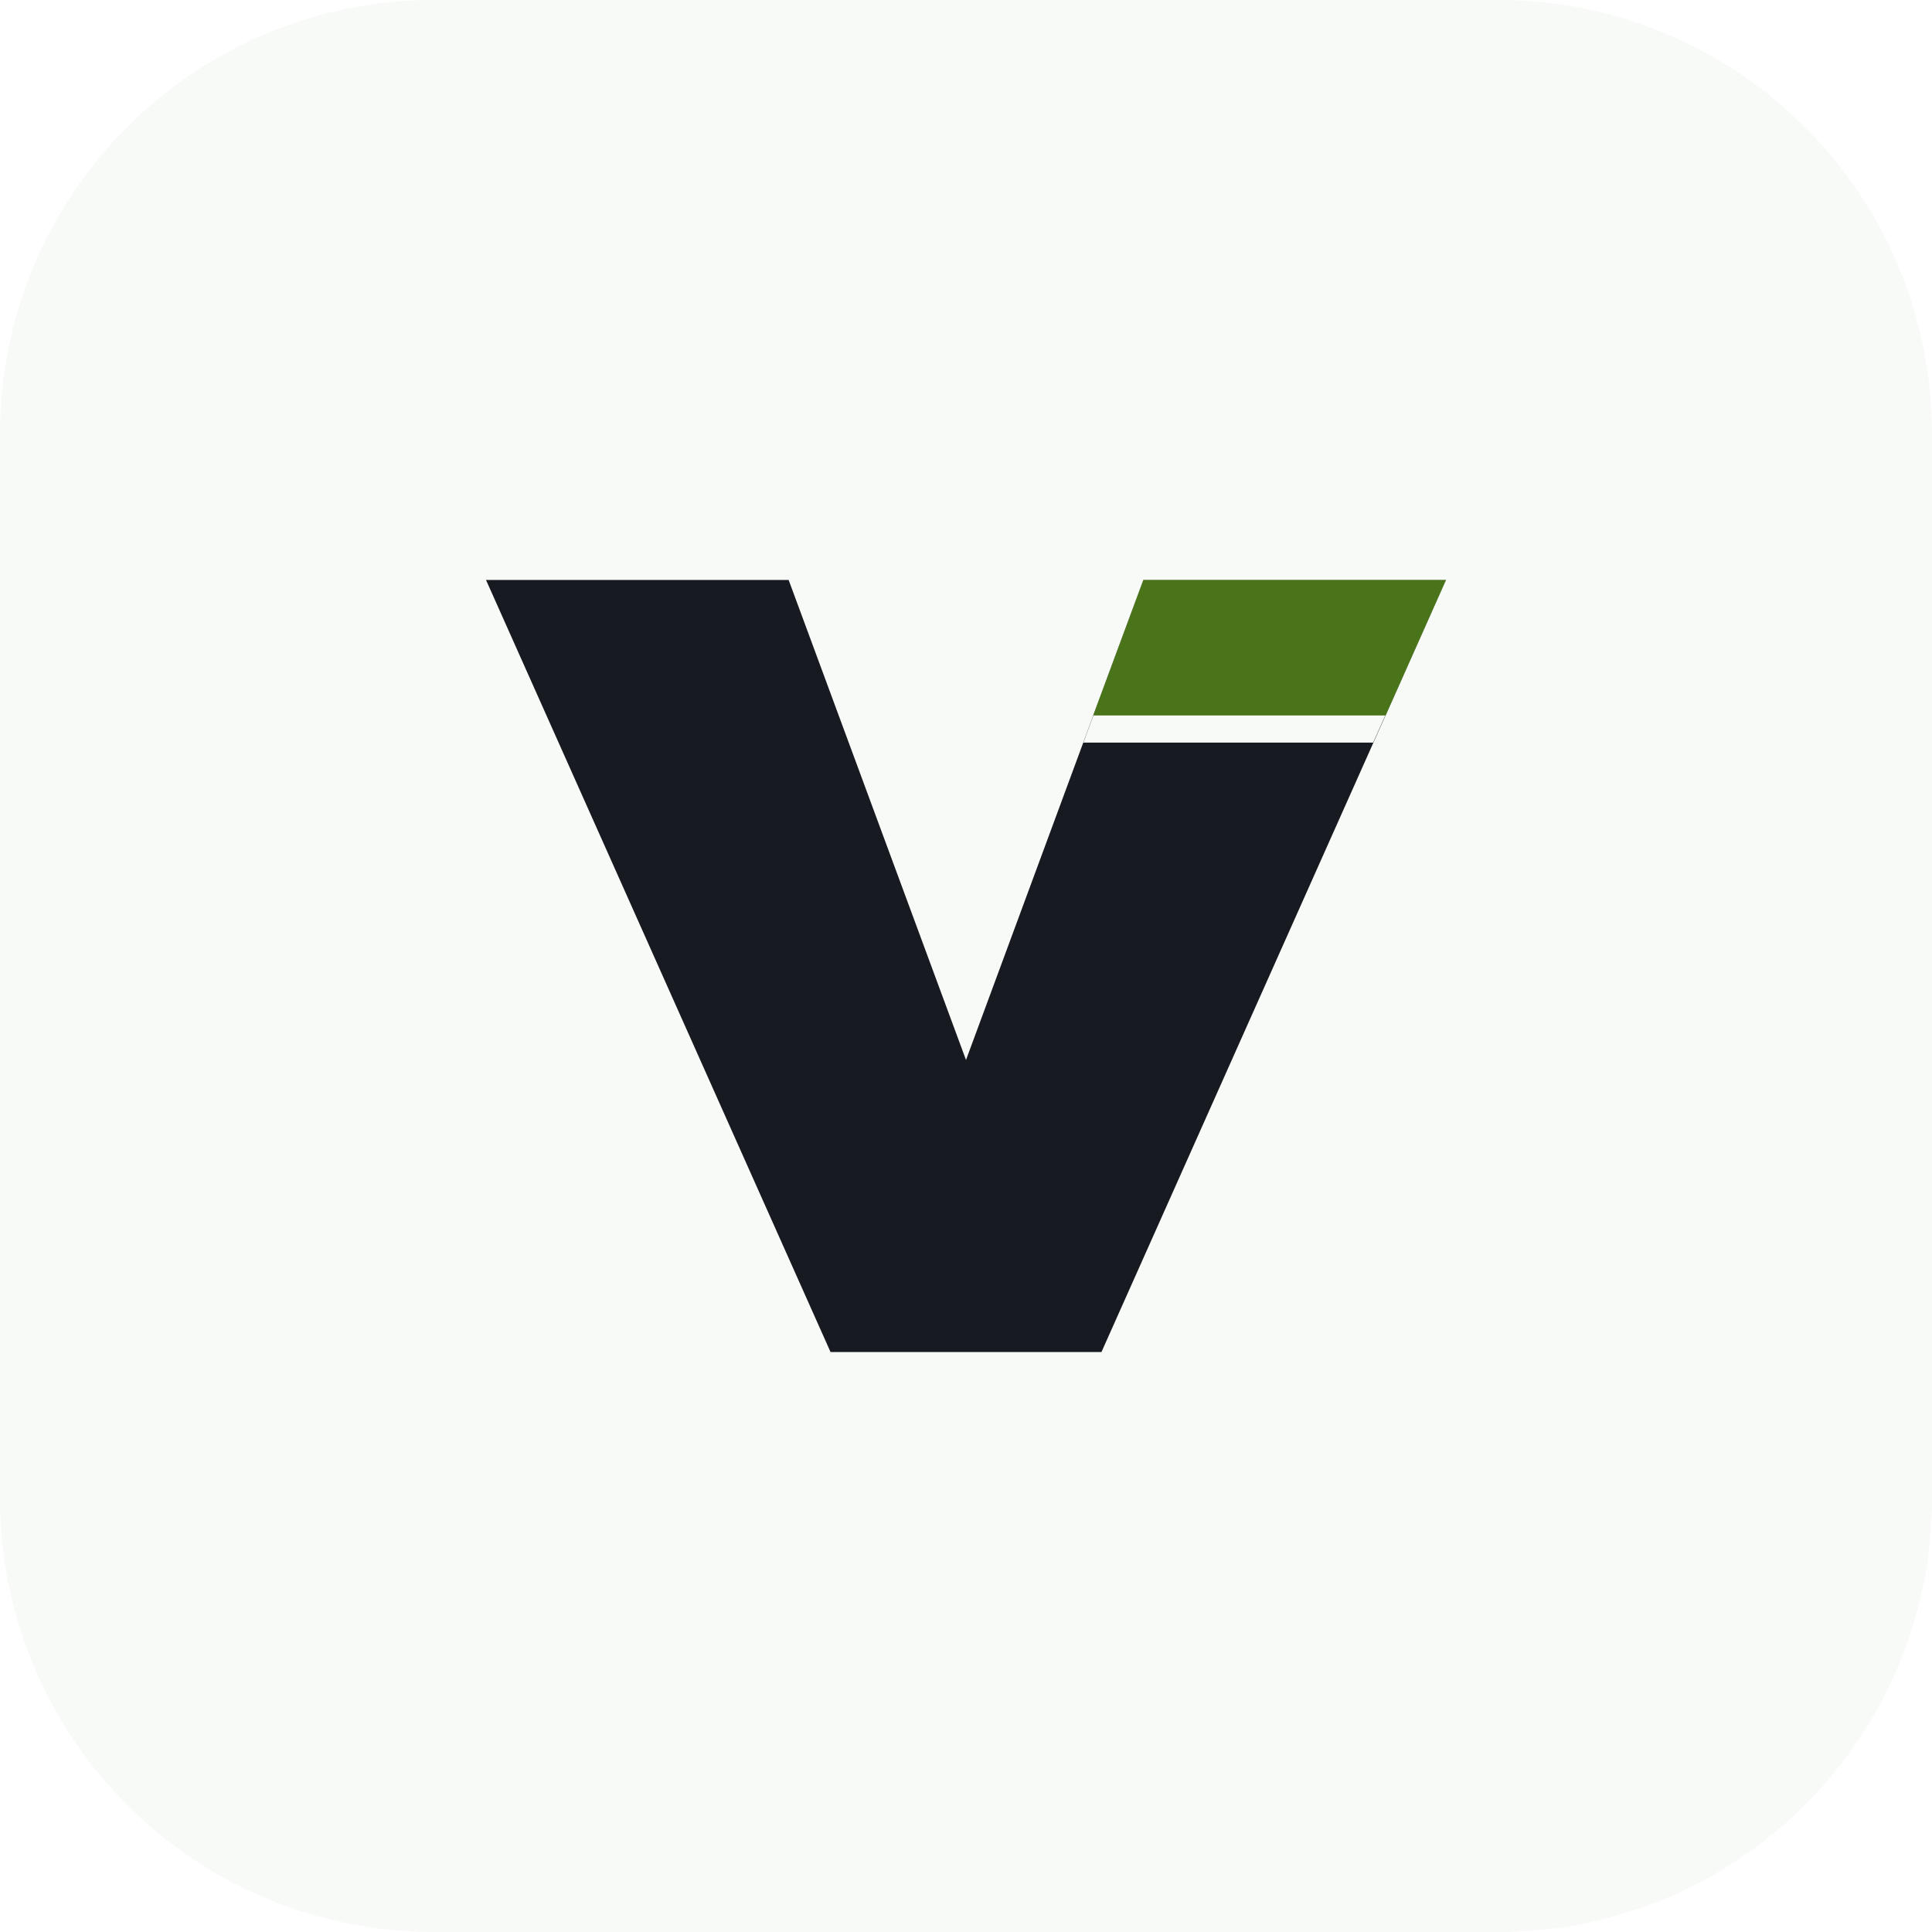
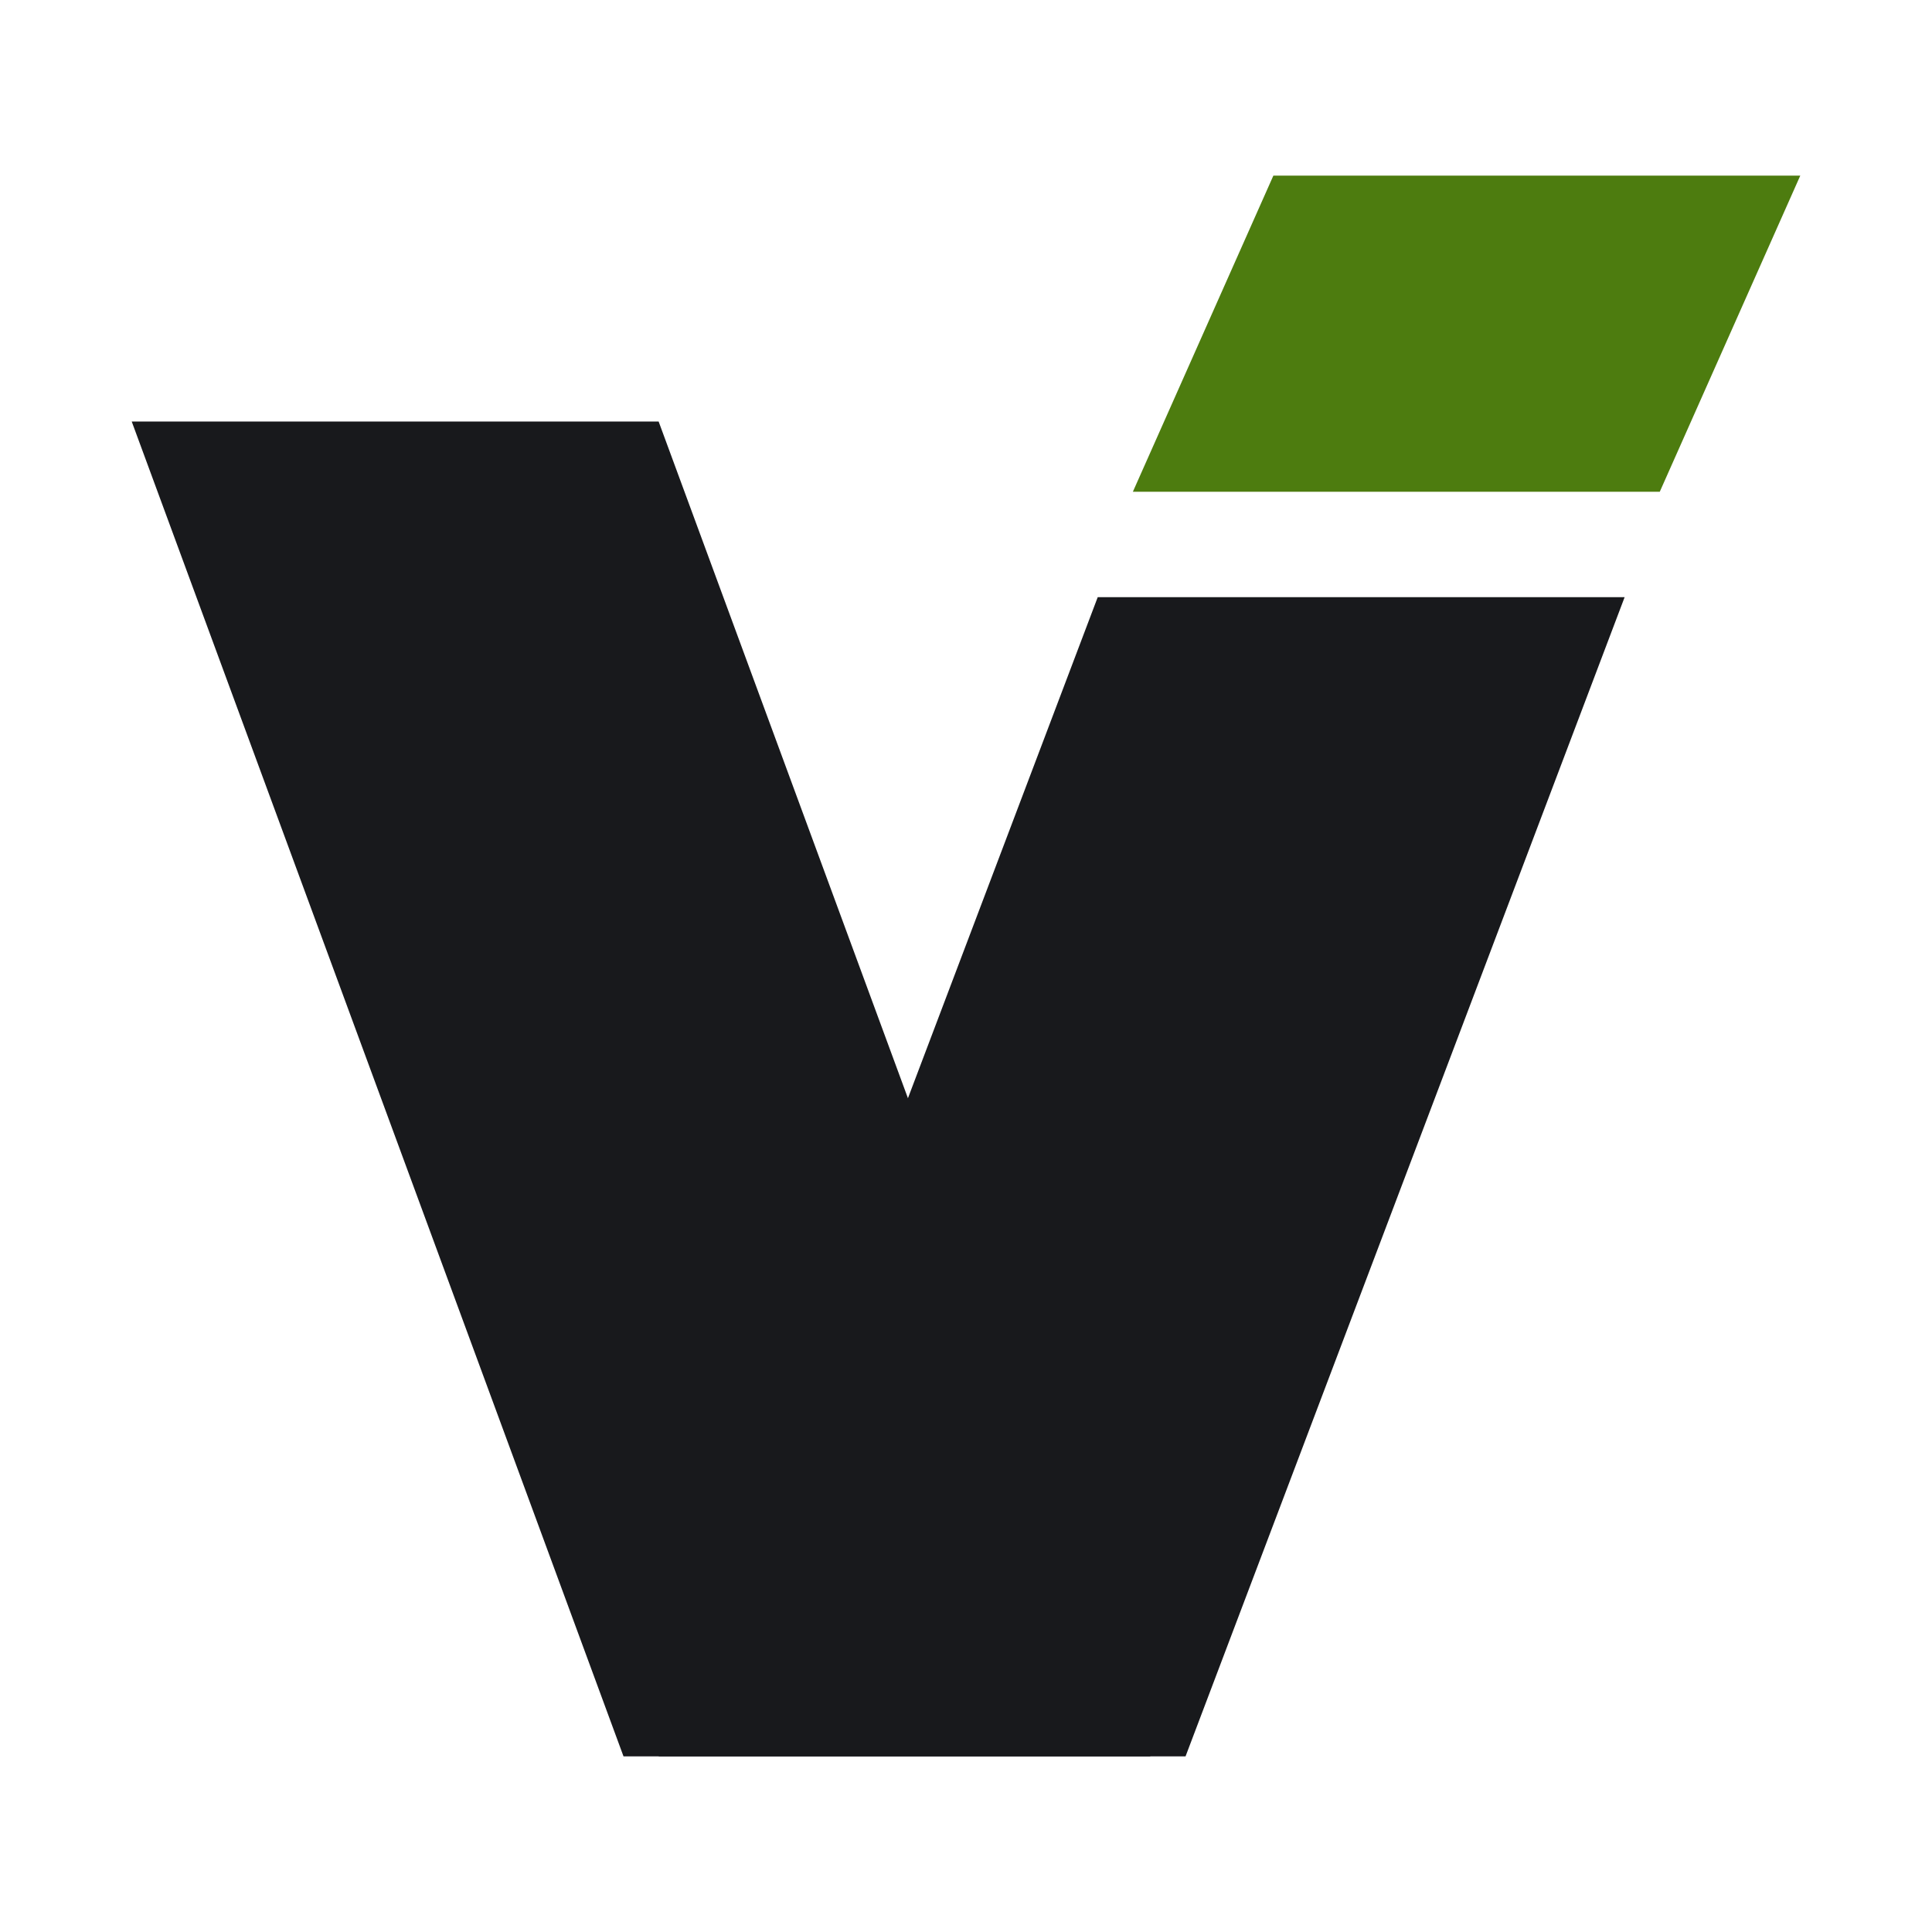
- <svg xmlns="http://www.w3.org/2000/svg" viewBox="0 0 512 512" role="img" aria-label="VYRO monogram, light">
-   <rect width="512" height="512" rx="115" fill="#F8FAF7" />
-   <polygon points="128.8,153.7 209.0,153.7 256.0,280.9 303.0,153.7 383.2,153.7 291.9,358.3 220.1,358.3" fill="#171A20" />
-   <polygon points="303.0,153.7 383.2,153.7 363.9,196.8 287.1,196.8" fill="#F8FAF7" />
-   <polygon points="303.0,153.7 383.2,153.7 367.2,189.6 289.7,189.6" fill="#4A741A" />
+ <svg xmlns="http://www.w3.org/2000/svg" viewBox="2.5 0 110 110" role="img" aria-label="VYRO monogram, light">
+   <polygon points="10,24 40,24 68,100 38,100" fill="#18191C" />
+   <polygon points="40,100 70,100 95,34 65,34" fill="#18191C" />
+   <polygon points="67,28 97,28 105,10 75,10" fill="#4D7C0F" />
</svg>
